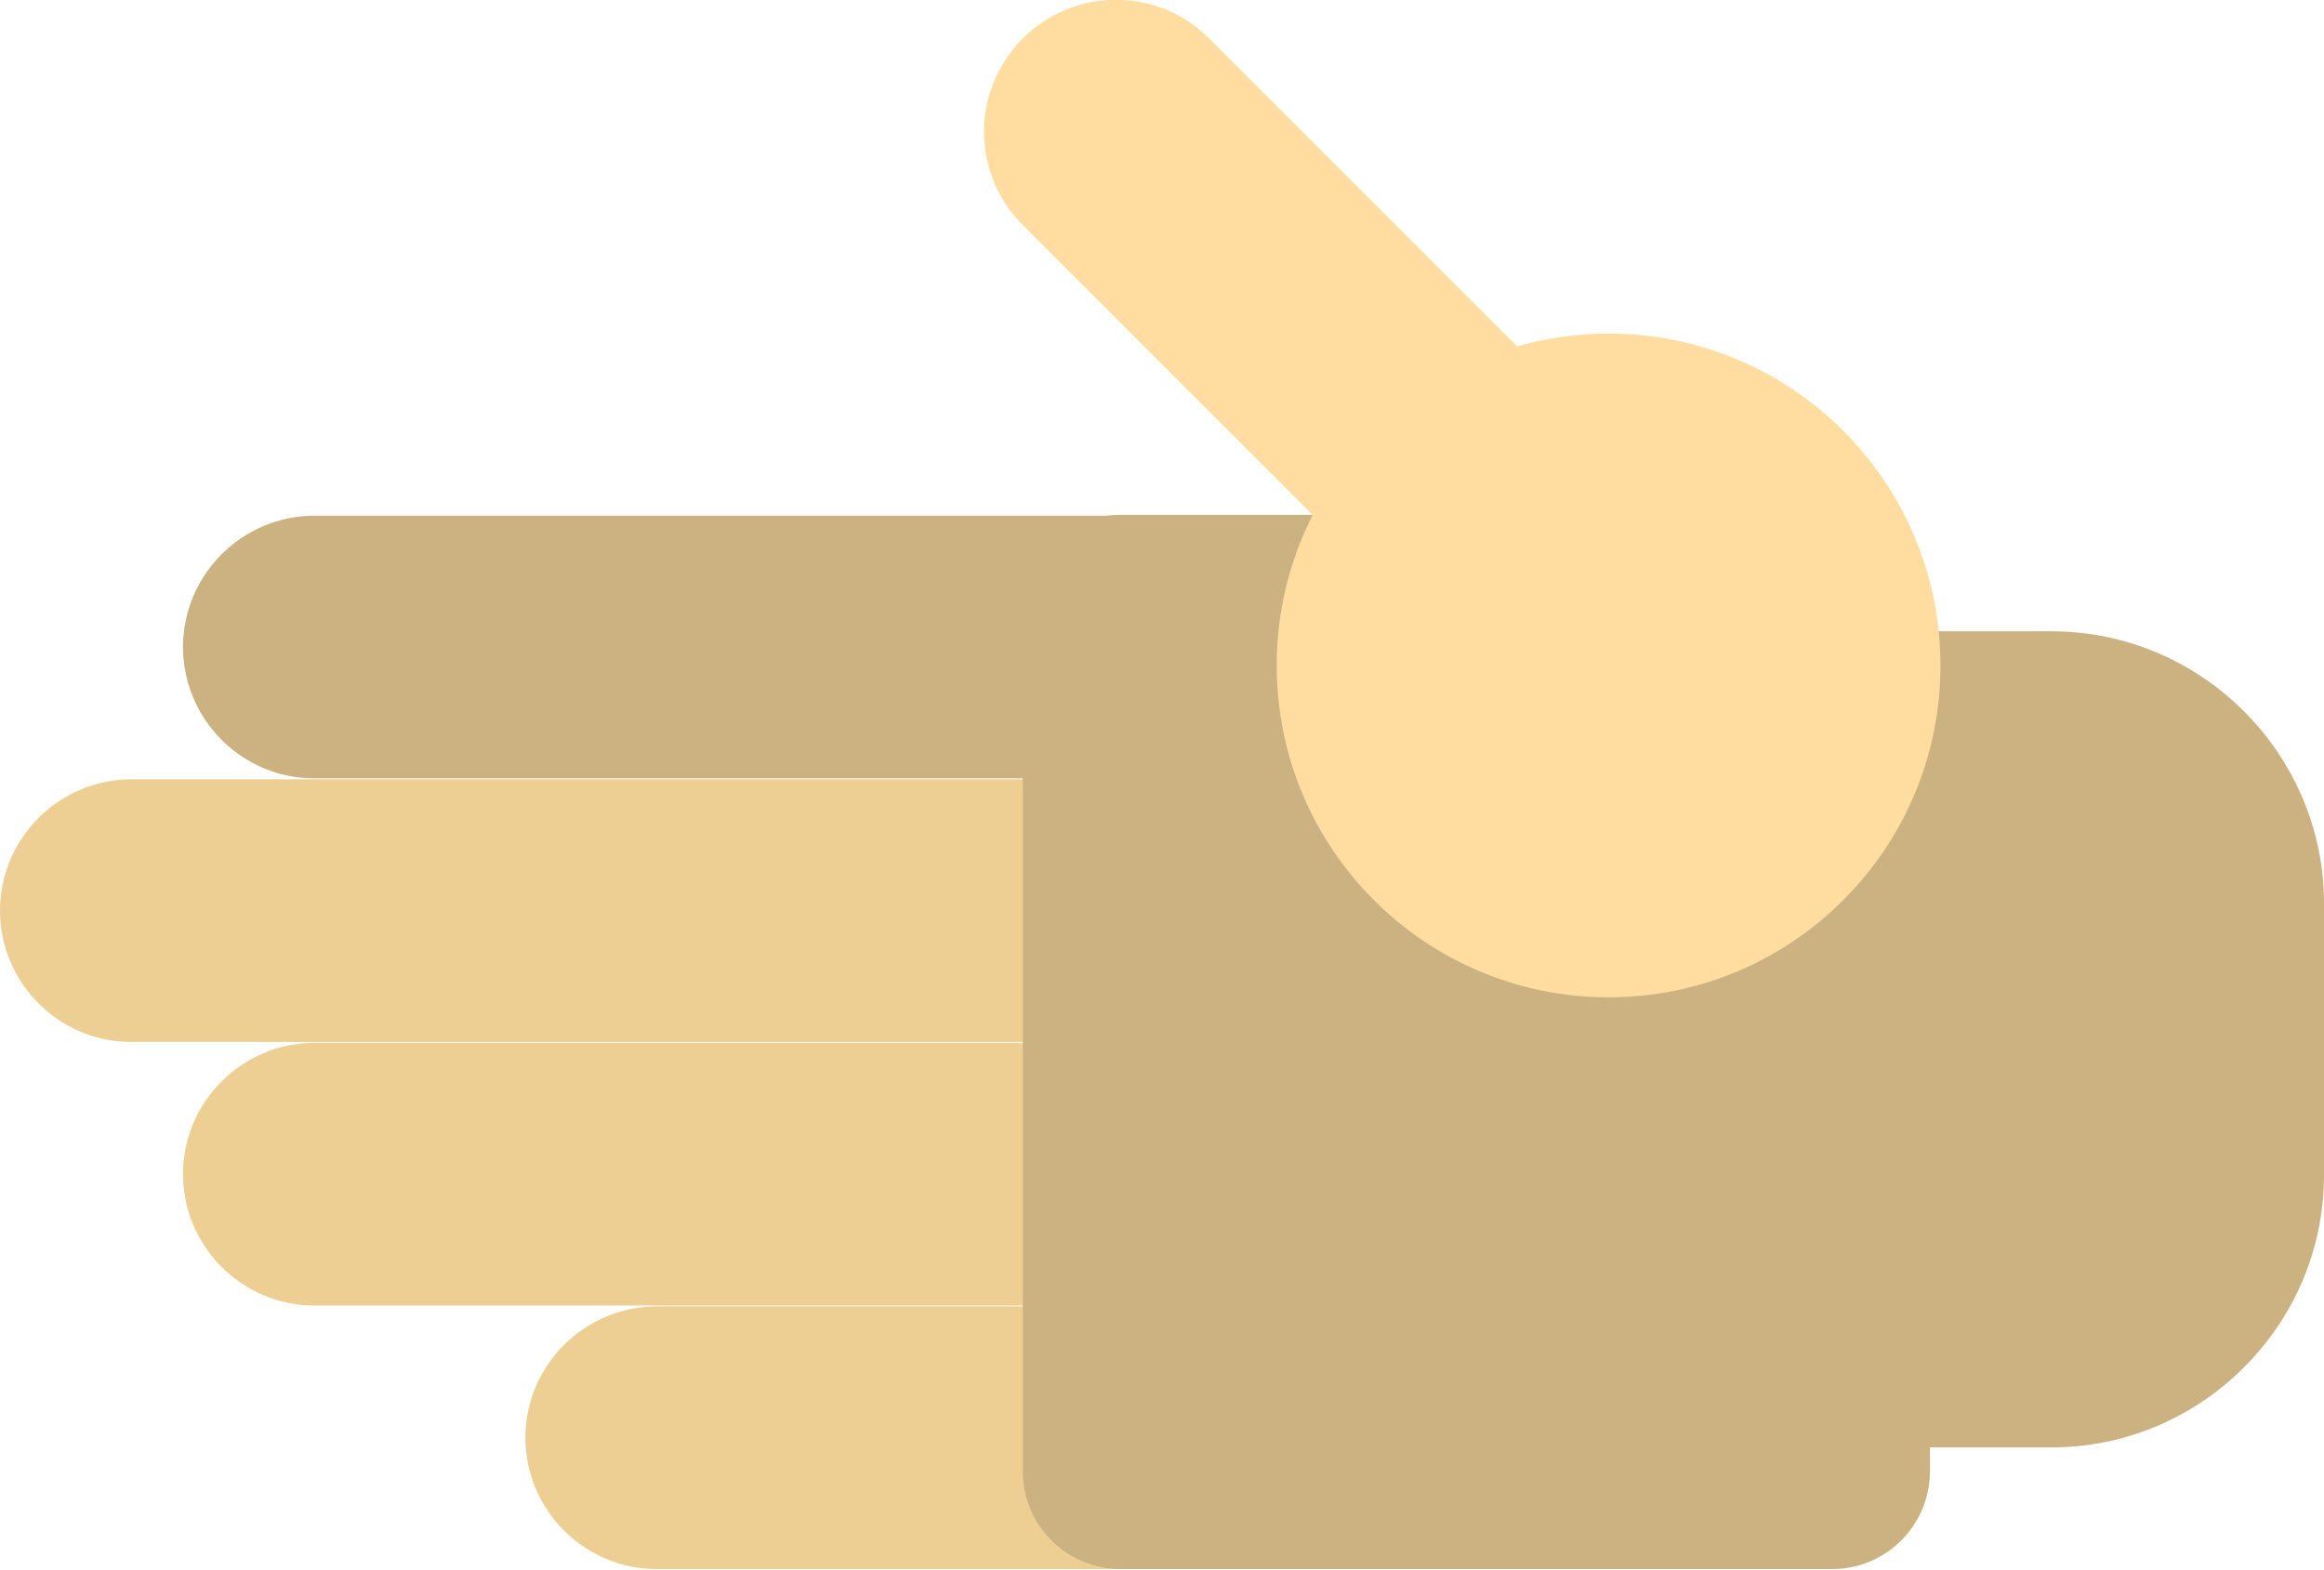
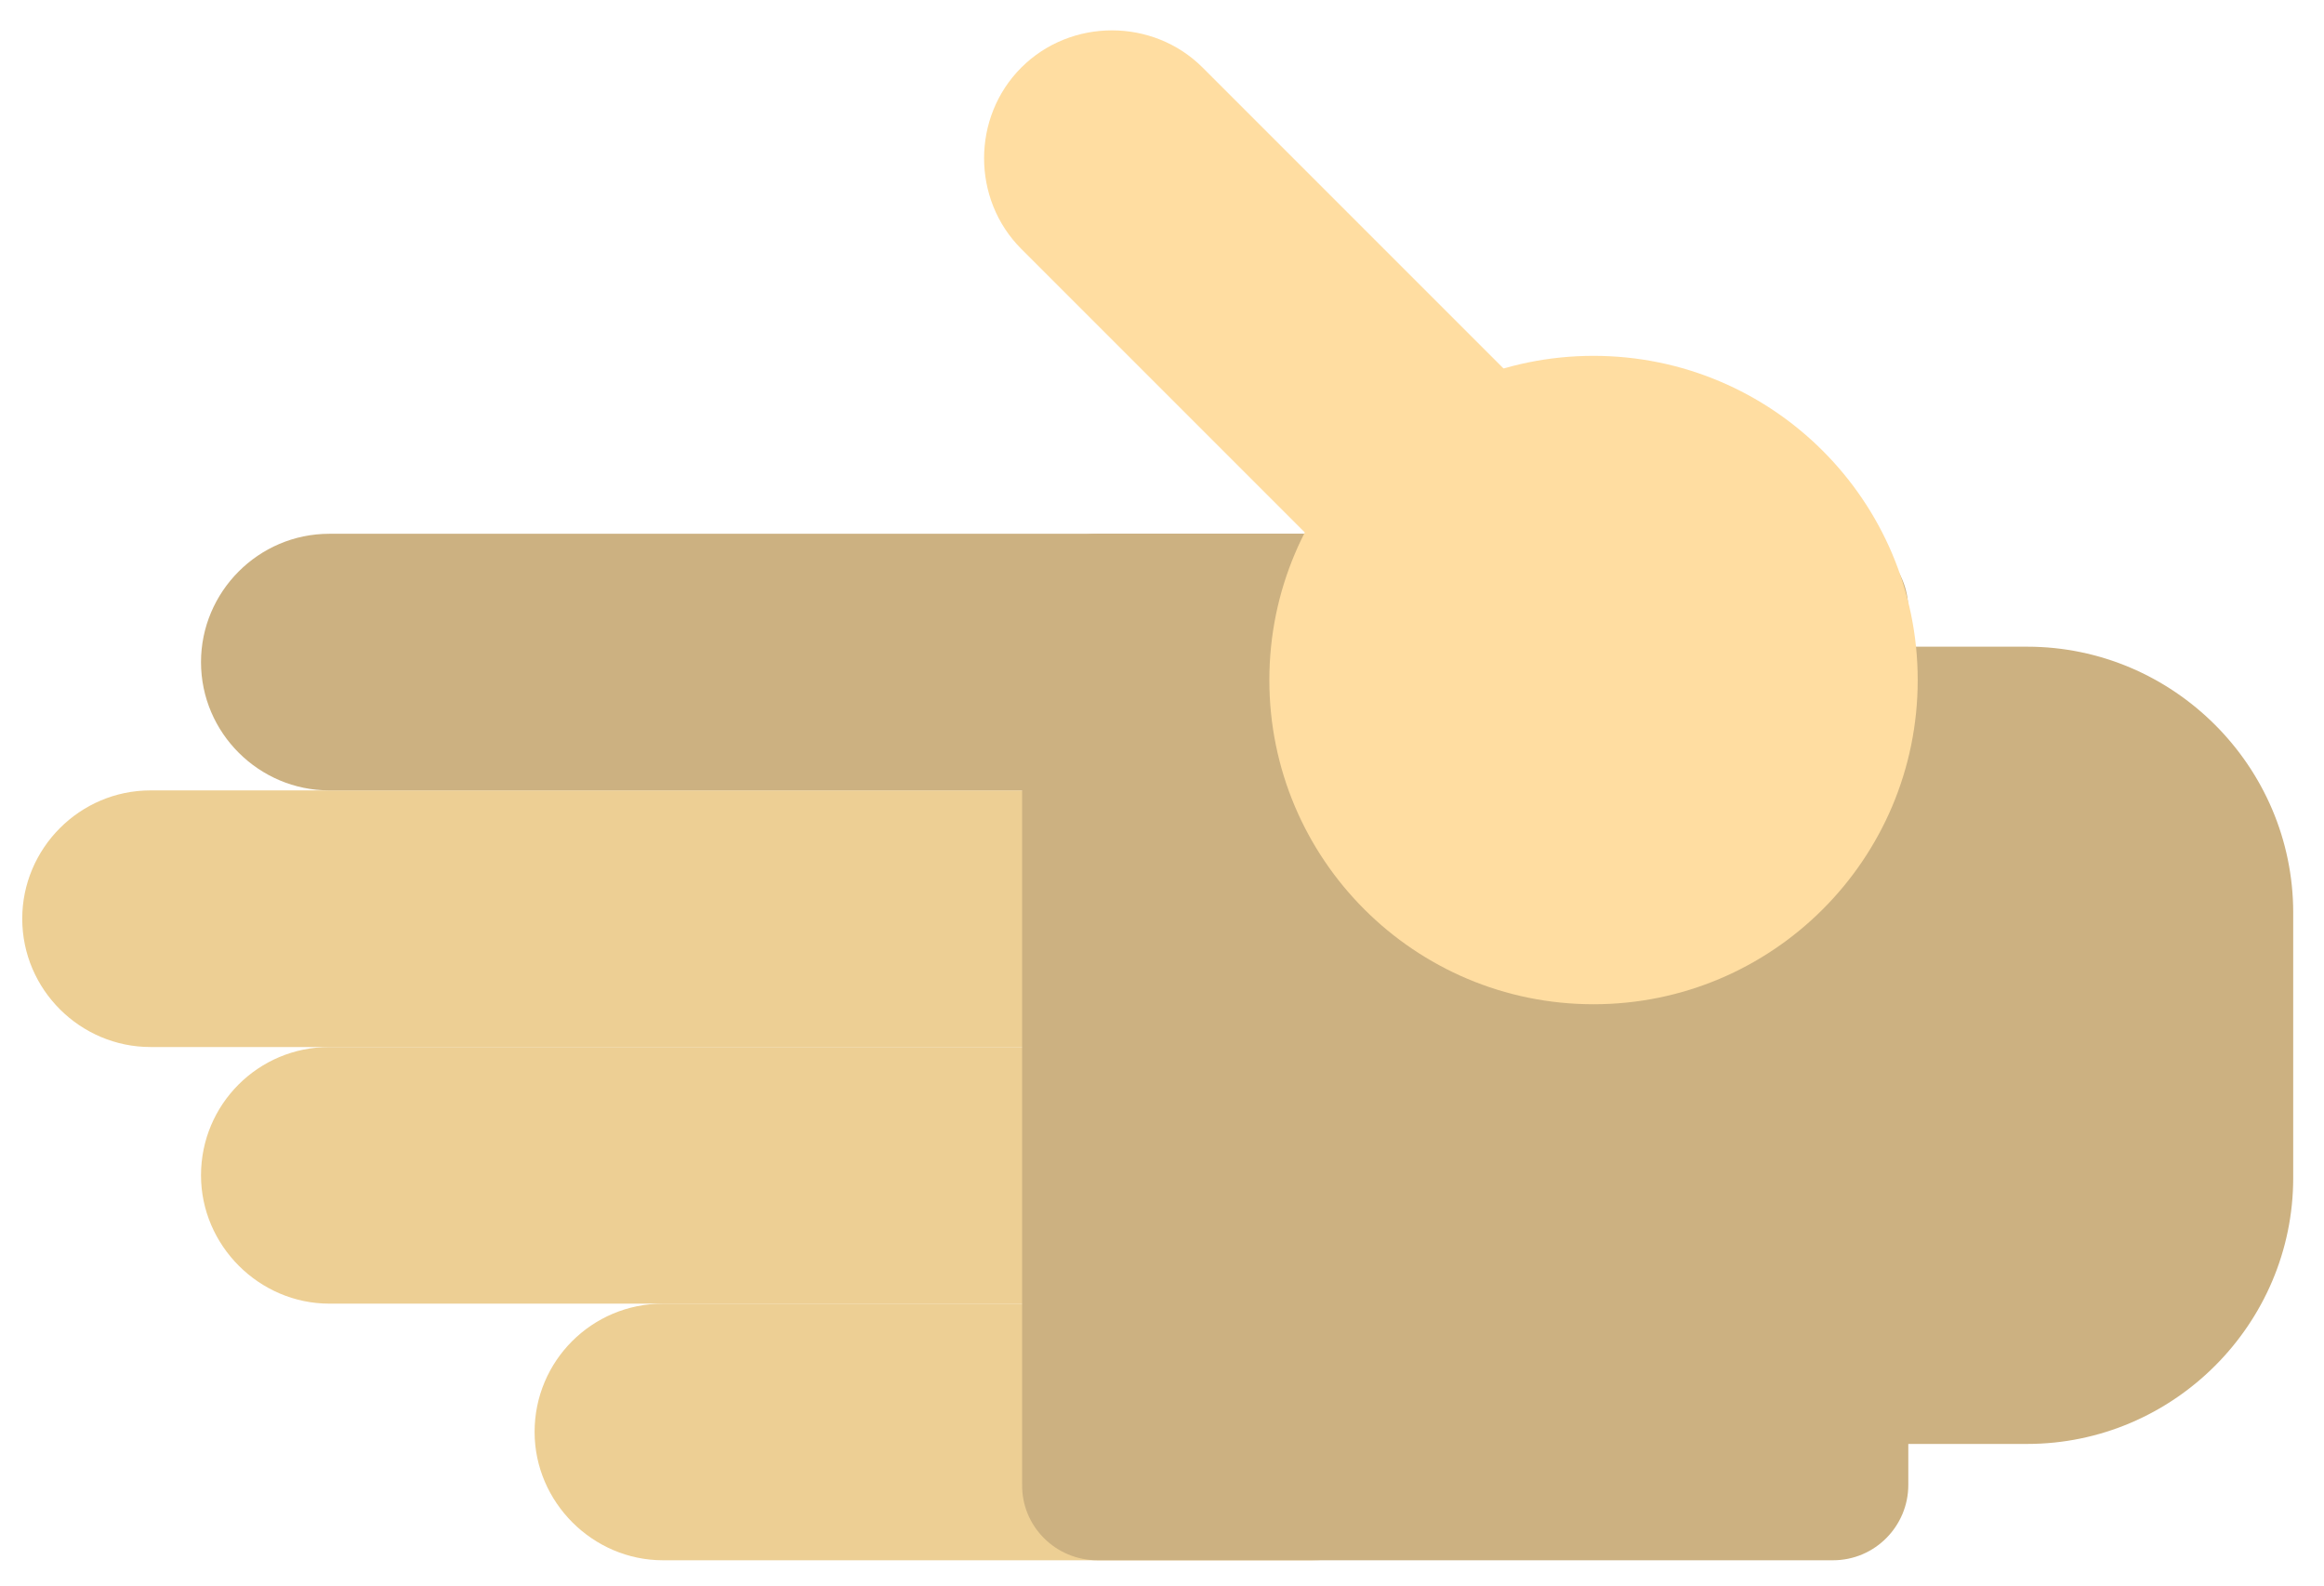
- <svg xmlns="http://www.w3.org/2000/svg" version="1.1" id="Layer_1" x="0px" y="0px" viewBox="0 0 265.4 179.2" style="enable-background:new 0 0 265.4 179.2;" xml:space="preserve">
+ <svg xmlns="http://www.w3.org/2000/svg" version="1.1" id="Layer_1" x="0px" y="0px" viewBox="0 0 271.7 185.3" style="enable-background:new 0 0 271.7 185.3;" xml:space="preserve">
  <style type="text/css">
	.st0{fill:#EDCF94;}
	.st1{fill:#CCB181;}
	.st2{fill:#FFDDA1;}
</style>
  <g>
-     <path class="st0" d="M147.7,134.1L147.7,134.1c0,8.3-6.8,15-15,15H35.9c-8.3,0-15-6.8-15-15v0c0-8.3,6.8-15,15-15h96.7   C140.9,119,147.7,125.8,147.7,134.1z" />
-   </g>
-   <g>
-     <path class="st0" d="M165.8,164.2L165.8,164.2c0,8.3-6.8,15-15,15H75c-8.3,0-15-6.8-15-15v0c0-8.3,6.8-15,15-15h75.8   C159,149.1,165.8,155.9,165.8,164.2z" />
-   </g>
-   <g>
-     <path class="st1" d="M171.4,73.9L171.4,73.9c0,8.3-6.8,15-15,15H35.9c-8.3,0-15-6.8-15-15v0c0-8.3,6.8-15,15-15h120.4   C164.6,58.8,171.4,65.6,171.4,73.9z" />
-   </g>
-   <g>
-     <path class="st0" d="M138,104L138,104c0,8.3-6.8,15-15,15H15c-8.3,0-15-6.8-15-15v0c0-8.3,6.8-15,15-15h107.9   C131.2,88.9,138,95.7,138,104z" />
-   </g>
-   <g>
-     <path class="st1" d="M220.4,70.1V168c0,6.2-5,11.2-11.2,11.2H128c-6.2,0-11.2-5-11.2-11.2v-49v-49c0-6.2,5-11.2,11.2-11.2h81.2   C215.4,58.8,220.4,63.9,220.4,70.1z" />
-   </g>
-   <g>
-     <path class="st1" d="M265.4,103.2v31c0,17.1-14,31.1-31.1,31.1h-31.5c-17.1,0-31.1-14-31.1-31.1v-31c0-17.1,14-31.1,31.1-31.1h31.5   C251.4,72.1,265.4,86.1,265.4,103.2z" />
-   </g>
-   <g>
-     <circle class="st2" cx="183.7" cy="76" r="37.9" />
-   </g>
-   <g>
-     <path class="st2" d="M191.3,78.9L191.3,78.9c-5.9,5.9-15.4,5.9-21.3,0l-53.2-53.2c-5.9-5.9-5.9-15.4,0-21.3l0,0   c5.9-5.9,15.4-5.9,21.3,0l53.2,53.2C197.2,63.5,197.2,73,191.3,78.9z" />
+     <g>
+       <path class="st0" d="M150.3,137.4L150.3,137.4c0,8.3-6.8,15-15,15H38.5c-8.2,0-15-6.8-15-15v0c0-8.3,6.7-15,15-15h96.8    C143.6,122.4,150.3,129.1,150.3,137.4z" />
+     </g>
+     <g>
+       <path class="st0" d="M168.4,167.4L168.4,167.4c0,8.3-6.7,15-15,15H77.5c-8.2,0-15-6.8-15-15v0c0-8.3,6.7-15,15-15h75.9    C161.7,152.4,168.4,159.1,168.4,167.4z" />
+     </g>
+     <g>
+       <path class="st0" d="M140.6,107.4L140.6,107.4c0,8.3-6.8,15-15,15h-108c-8.2,0-15-6.7-15-15v0c0-8.2,6.7-15,15-15h108    C133.8,92.4,140.6,99.1,140.6,107.4z" />
+     </g>
+     <path class="st1" d="M128.3,182.4h86c4.9,0,8.8-4,8.8-8.8V71.2c0-4.9-4-8.8-8.8-8.8h-86c-4.9,0-8.8,4-8.8,8.8v102.3   C119.4,178.4,123.4,182.4,128.3,182.4z" />
+     <g>
+       <path class="st1" d="M174,77.4L174,77.4c0,8.3-6.8,15-15,15H38.5c-8.2,0-15-6.7-15-15v0c0-8.2,6.7-15,15-15H159    C167.3,62.4,174,69.1,174,77.4z" />
+     </g>
+     <g>
+       <path class="st1" d="M268.1,106.7v31c0,17.1-14,31.1-31.1,31.1h-31.5c-17.1,0-31.1-14-31.1-31.1v-31c0-17.1,14-31.1,31.1-31.1    h31.5C254.1,75.6,268.1,89.6,268.1,106.7z" />
+     </g>
+     <g>
+       <circle class="st2" cx="186.3" cy="79.5" r="37.9" />
+     </g>
+     <g>
+       <path class="st2" d="M193.9,82.4L193.9,82.4c-5.8,5.8-15.4,5.8-21.2,0l-53.3-53.3c-5.8-5.8-5.8-15.4,0-21.2l0,0    c5.8-5.8,15.4-5.8,21.2,0l53.3,53.3C199.8,67,199.8,76.6,193.9,82.4z" />
+     </g>
  </g>
</svg>
